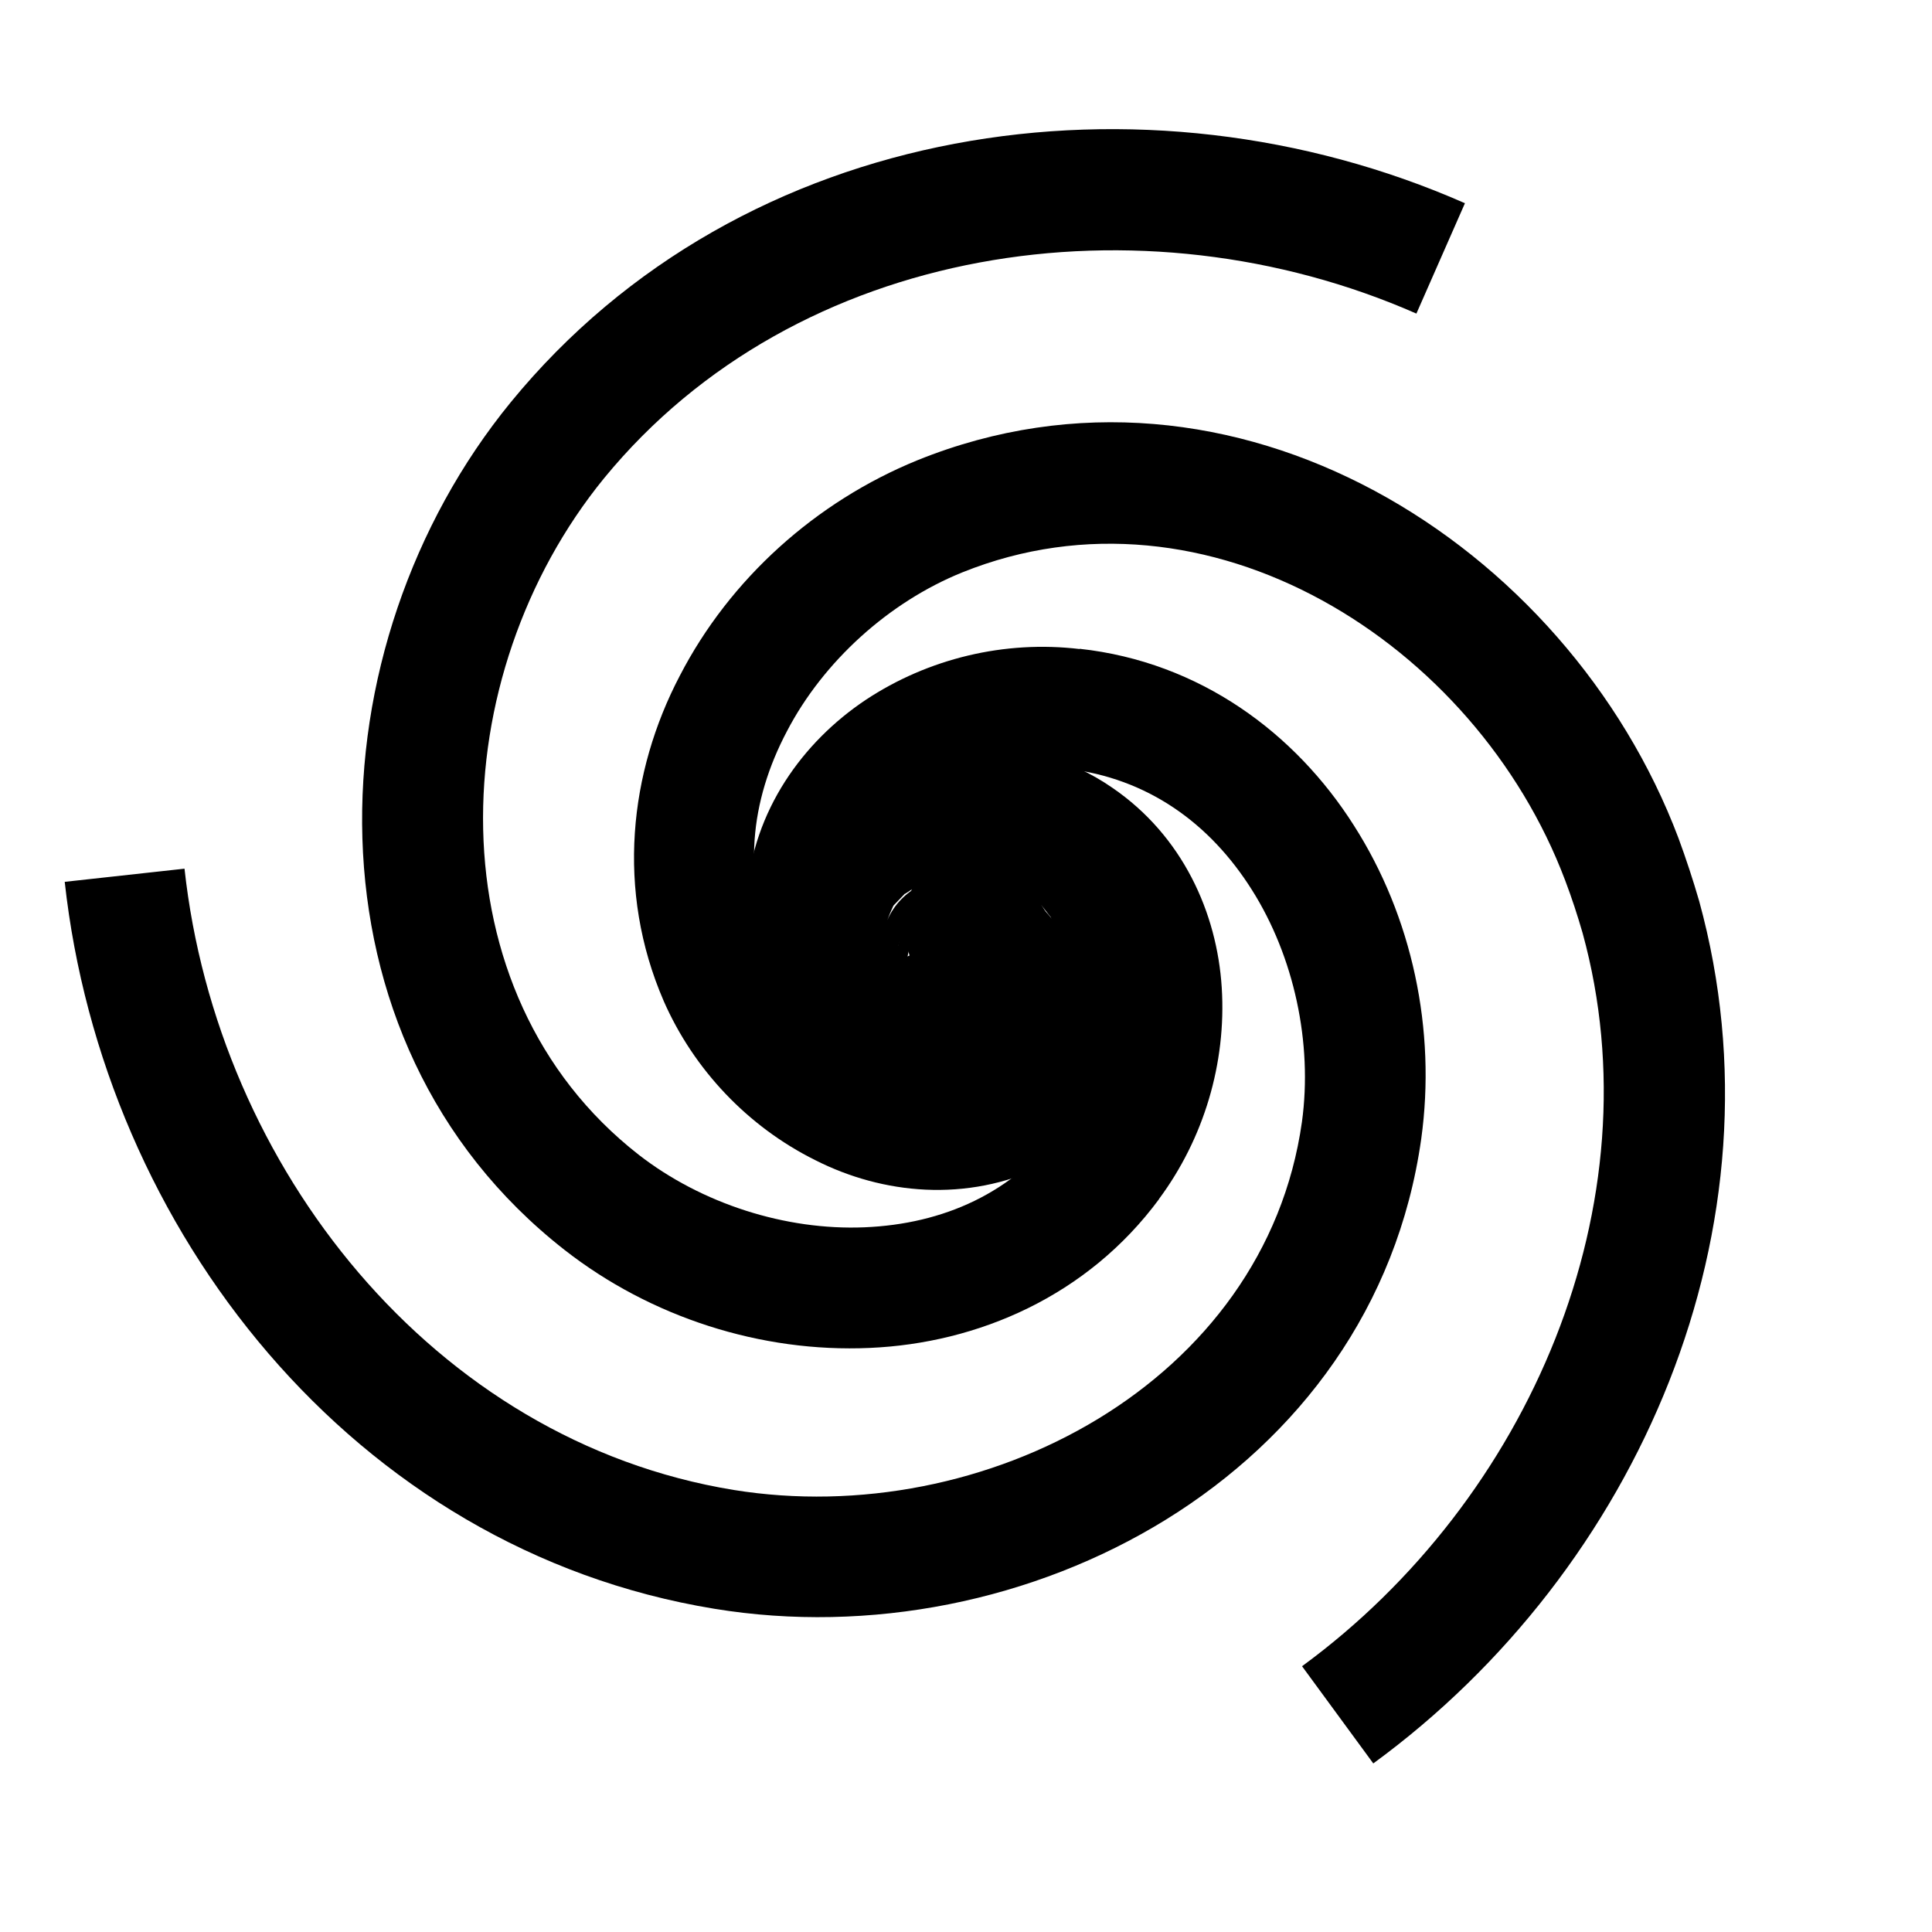
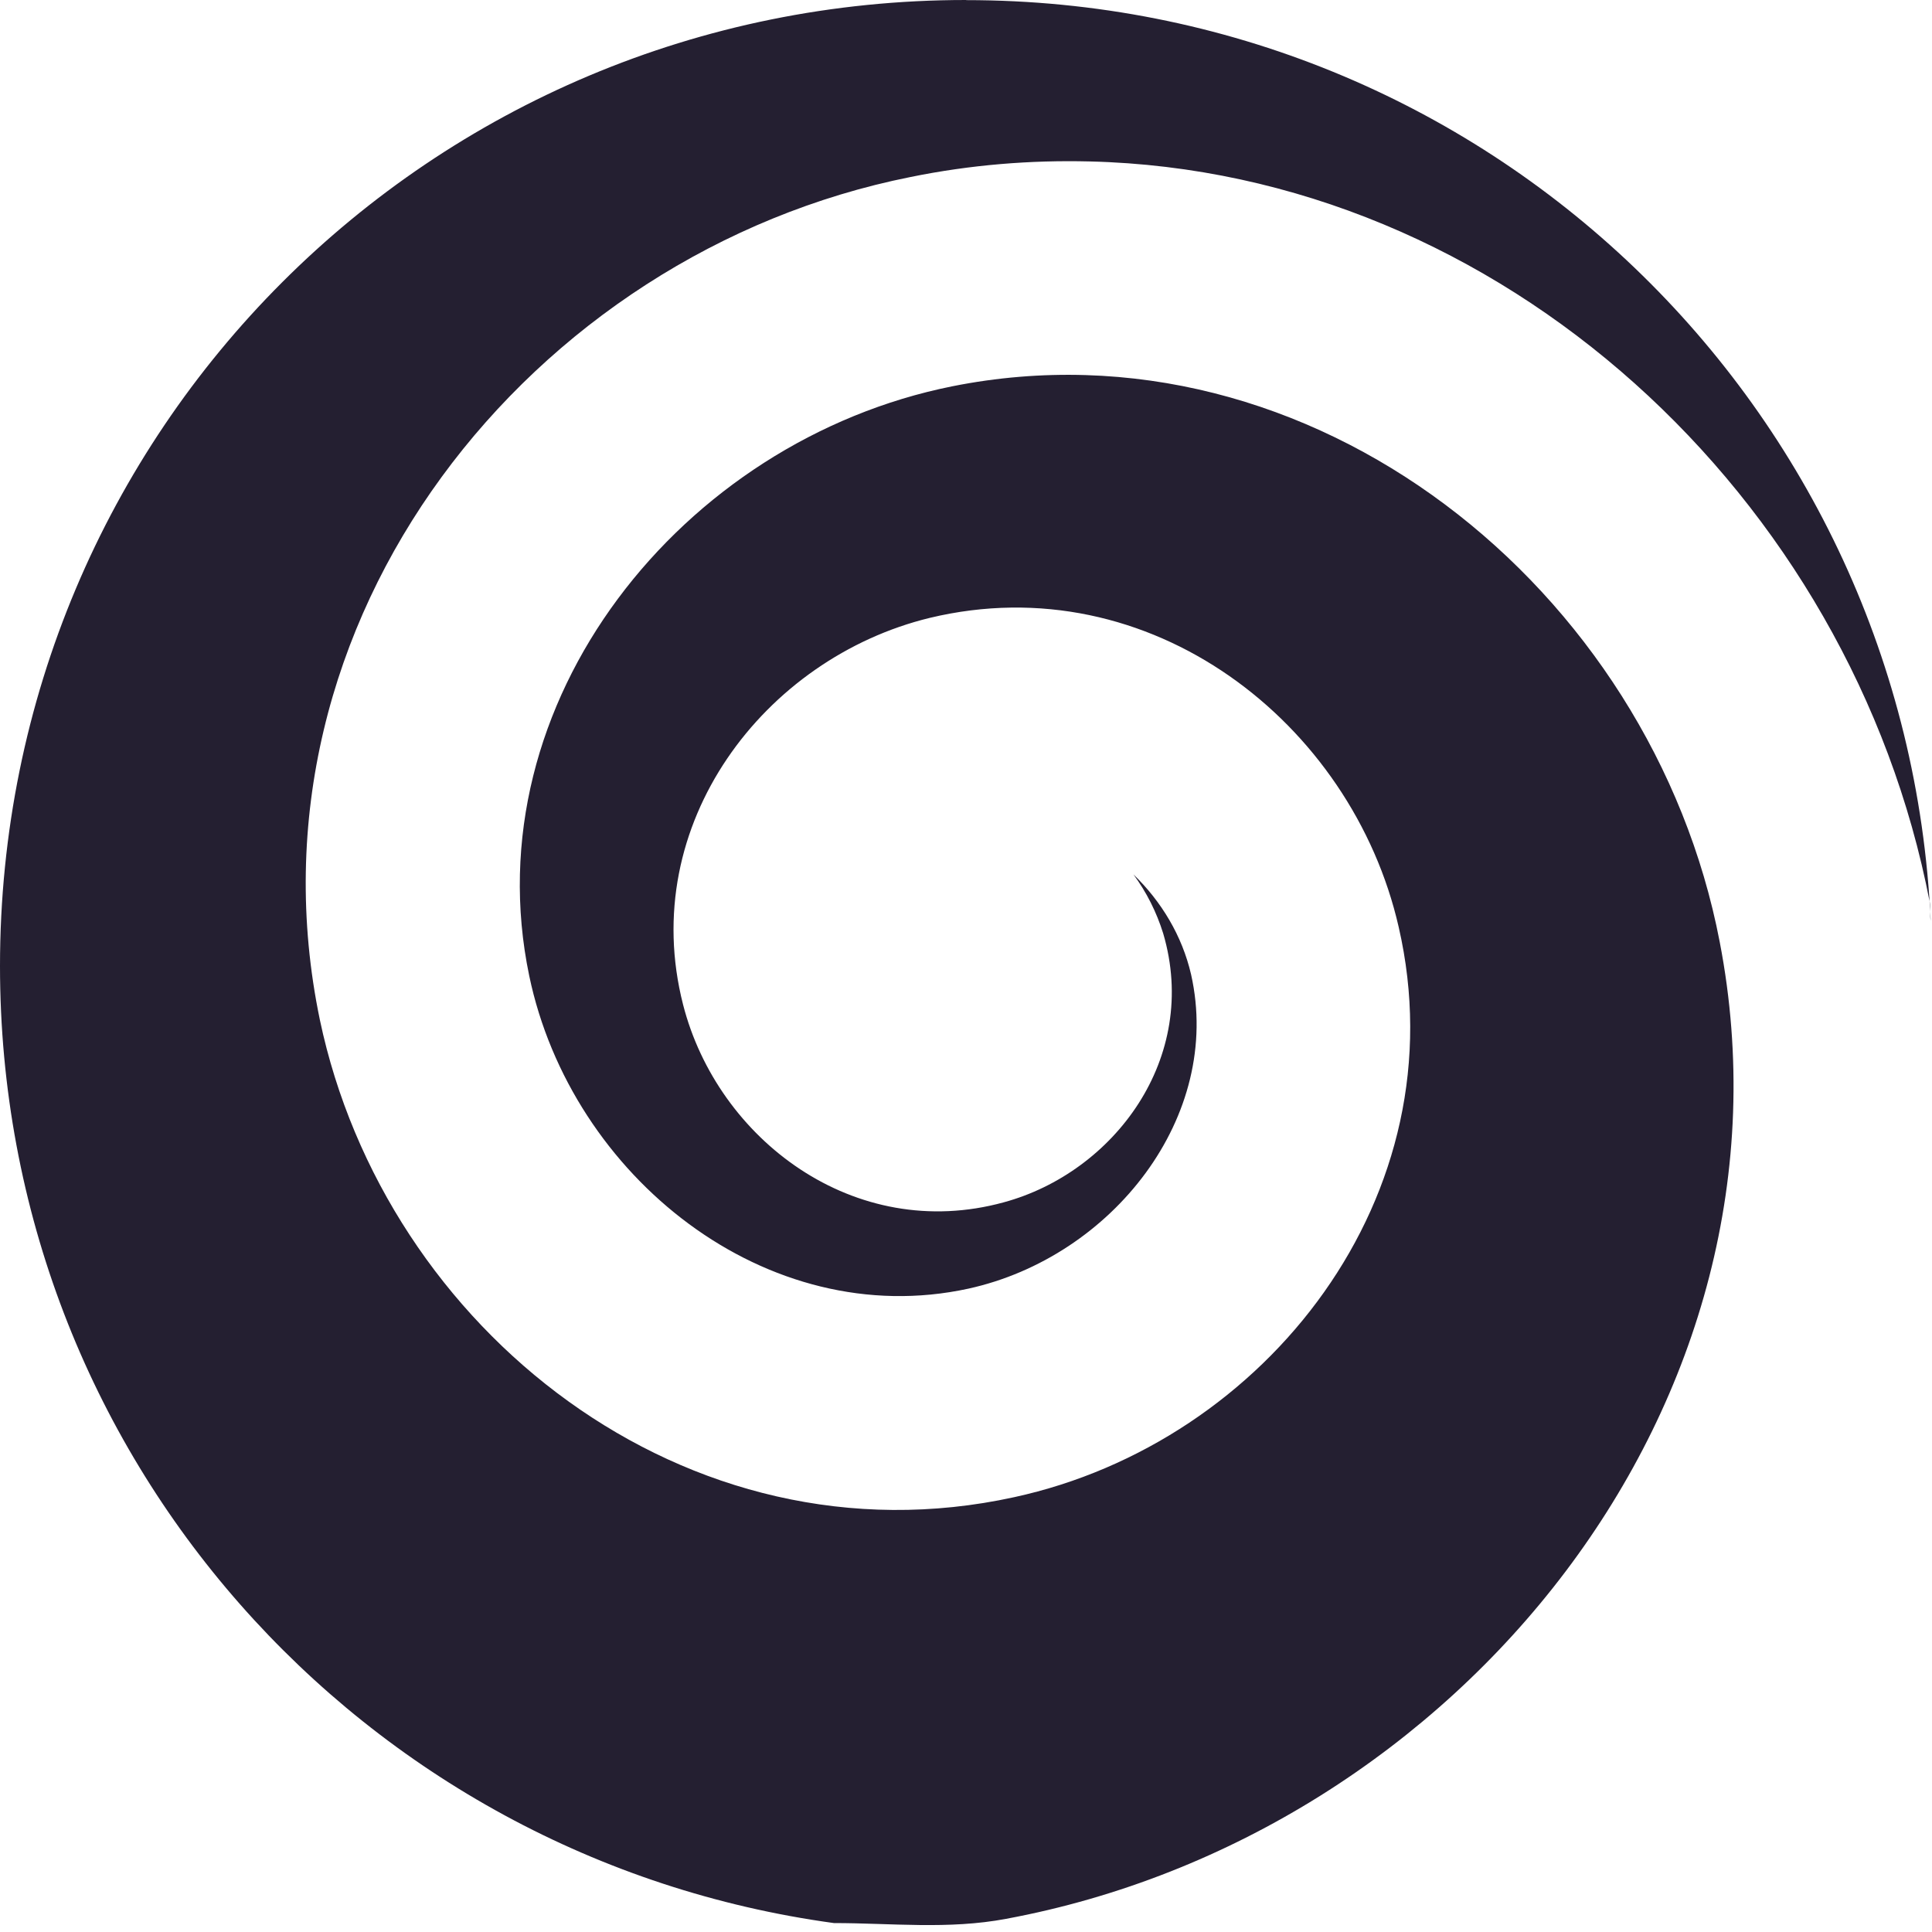
<svg xmlns="http://www.w3.org/2000/svg" height="16px" viewBox="0 0 16 16" width="16px">
-   <path d="m 8.941 5.375 c -0.621 -0.074 -1.254 0.078 -1.773 0.422 c -0.52 0.348 -0.93 0.914 -0.984 1.613 c -0.035 0.426 0.078 0.848 0.324 1.199 c 0.246 0.355 0.656 0.637 1.156 0.656 c 0.289 0.008 0.57 -0.074 0.809 -0.25 c 0.238 -0.176 0.441 -0.492 0.434 -0.855 c 0 -0.203 -0.066 -0.387 -0.199 -0.555 c -0.133 -0.172 -0.391 -0.32 -0.668 -0.297 c -0.156 0.012 -0.281 0.062 -0.402 0.172 c -0.125 0.109 -0.25 0.344 -0.207 0.578 c 0.008 0.027 0.027 0.039 0.035 0.062 c -0.043 -0.035 -0.098 -0.027 -0.137 -0.082 c -0.102 -0.148 -0.16 -0.367 -0.148 -0.547 c 0.031 -0.375 0.227 -0.656 0.539 -0.859 c 0.312 -0.207 0.734 -0.309 1.113 -0.266 c 0.672 0.078 1.188 0.453 1.535 1.004 c 0.348 0.551 0.504 1.266 0.414 1.922 c -0.305 2.16 -2.633 3.383 -4.707 3.047 c -2.484 -0.406 -4.277 -2.672 -4.547 -5.145 l -0.992 0.109 c 0.316 2.879 2.391 5.531 5.379 6.02 c 2.57 0.422 5.461 -1.098 5.855 -3.891 c 0.125 -0.902 -0.074 -1.84 -0.559 -2.598 c -0.484 -0.762 -1.273 -1.352 -2.27 -1.461 z m -1.324 2.301 s 0.012 0.008 0.012 0.008 c 0.02 0.016 0.371 0.316 0.371 0.316 l 0.301 0.223 c -0.004 0.004 -0.004 0.008 -0.004 0.008 c -0.062 0.055 -0.098 0.066 -0.176 0.074 c -0.082 0.008 -0.172 -0.051 -0.195 -0.074 c -0.02 -0.027 -0.016 -0.023 -0.02 -0.051 c 0.004 0.012 0.012 0.004 -0.027 0.031 c -0.043 0.027 -0.125 0.055 -0.176 0.055 c -0.059 -0.004 -0.09 -0.062 -0.137 -0.082 c -0.035 -0.094 -0.066 -0.195 -0.047 -0.277 c 0.02 -0.105 0.066 -0.172 0.102 -0.211 c -0.012 0.004 -0.035 0.027 -0.035 0.027 z m 0.07 0.715 c 0.098 0.062 0.23 0.105 0.379 0.086 c -0.062 0.008 -0.133 0.016 -0.133 0.02 c 0.004 0 -0.129 -0.039 -0.129 -0.039 c 0.004 0.004 -0.062 -0.031 -0.062 -0.031 s -0.035 -0.023 -0.051 -0.035 z m 0 0" />
-   <path d="m 9.598 9.93 c 0.371 -0.5 0.559 -1.125 0.52 -1.75 c -0.039 -0.621 -0.324 -1.258 -0.906 -1.656 c -0.348 -0.242 -0.773 -0.355 -1.199 -0.32 s -0.879 0.254 -1.145 0.676 c -0.152 0.246 -0.223 0.527 -0.188 0.824 c 0.031 0.297 0.203 0.629 0.52 0.805 c 0.18 0.098 0.371 0.137 0.586 0.105 c 0.211 -0.035 0.469 -0.18 0.59 -0.434 c 0.066 -0.141 0.086 -0.273 0.051 -0.434 c -0.031 -0.164 -0.172 -0.387 -0.398 -0.465 c -0.023 -0.012 -0.047 0 -0.07 -0.004 c 0.051 -0.02 0.074 -0.07 0.141 -0.078 c 0.176 -0.016 0.398 0.043 0.547 0.148 c 0.309 0.211 0.453 0.523 0.477 0.895 c 0.023 0.371 -0.102 0.789 -0.328 1.094 c -0.402 0.547 -0.988 0.801 -1.637 0.828 c -0.652 0.027 -1.348 -0.195 -1.871 -0.602 c -1.719 -1.344 -1.617 -3.969 -0.285 -5.602 c 1.594 -1.945 4.453 -2.363 6.727 -1.363 l 0.402 -0.914 c -2.652 -1.168 -5.984 -0.695 -7.902 1.648 c -1.648 2.016 -1.777 5.281 0.445 7.02 c 0.715 0.559 1.629 0.852 2.527 0.812 c 0.898 -0.039 1.805 -0.43 2.398 -1.234 z m -1.332 -2.297 s -0.012 0.004 -0.012 0.004 c -0.023 0.008 -0.461 0.164 -0.461 0.164 l -0.344 0.148 c 0 -0.004 -0.004 -0.004 -0.004 -0.008 c -0.016 -0.078 -0.008 -0.117 0.023 -0.188 c 0.035 -0.074 0.129 -0.125 0.164 -0.129 c 0.031 -0.004 0.031 -0.004 0.055 0.008 c -0.012 -0.008 -0.008 0.004 -0.016 -0.043 c -0.004 -0.051 0.016 -0.137 0.043 -0.176 c 0.031 -0.051 0.098 -0.047 0.141 -0.078 c 0.094 0.016 0.199 0.039 0.262 0.094 c 0.082 0.074 0.113 0.145 0.133 0.195 c -0.004 -0.012 -0.008 -0.047 -0.008 -0.047 z m -0.652 -0.297 c -0.105 0.055 -0.207 0.148 -0.266 0.285 c 0.023 -0.062 0.051 -0.121 0.051 -0.121 s 0.094 -0.098 0.094 -0.098 c 0 0.004 0.062 -0.039 0.062 -0.039 s 0.039 -0.016 0.059 -0.023 z m 0 0" />
-   <path d="m 5.496 8.289 c 0.25 0.57 0.699 1.043 1.258 1.32 c 0.555 0.281 1.25 0.352 1.887 0.047 c 0.383 -0.18 0.695 -0.492 0.879 -0.879 c 0.18 -0.391 0.219 -0.887 -0.016 -1.328 c -0.137 -0.258 -0.344 -0.457 -0.617 -0.578 c -0.273 -0.117 -0.648 -0.137 -0.957 0.051 c -0.18 0.105 -0.305 0.254 -0.383 0.453 c -0.078 0.203 -0.082 0.496 0.078 0.727 c 0.09 0.129 0.191 0.211 0.352 0.266 c 0.156 0.051 0.418 0.039 0.602 -0.113 c 0.02 -0.02 0.02 -0.043 0.035 -0.062 c -0.008 0.055 0.027 0.102 0 0.16 c -0.078 0.164 -0.238 0.324 -0.402 0.402 c -0.34 0.16 -0.68 0.129 -1.016 -0.035 c -0.332 -0.168 -0.633 -0.484 -0.781 -0.832 c -0.273 -0.621 -0.203 -1.254 0.102 -1.832 c 0.301 -0.578 0.844 -1.07 1.453 -1.316 c 2.027 -0.816 4.25 0.582 4.992 2.551 c 0.055 0.145 0.102 0.289 0.145 0.438 c 0.613 2.234 -0.441 4.691 -2.324 6.07 l 0.59 0.805 c 2.195 -1.605 3.438 -4.449 2.699 -7.141 c -0.051 -0.176 -0.109 -0.352 -0.172 -0.523 c -0.922 -2.441 -3.688 -4.184 -6.301 -3.129 c -0.844 0.344 -1.555 0.984 -1.969 1.785 c -0.418 0.797 -0.531 1.777 -0.133 2.695 z m 2.656 -0.008 s 0.004 -0.012 0.004 -0.012 c 0.004 -0.023 0.086 -0.48 0.086 -0.48 l 0.047 -0.371 h 0.004 c 0.078 0.027 0.109 0.051 0.152 0.113 c 0.047 0.066 0.043 0.176 0.031 0.207 c -0.012 0.031 -0.012 0.027 -0.035 0.043 c 0.012 -0.008 0 -0.008 0.047 0.012 c 0.043 0.016 0.105 0.078 0.129 0.121 c 0.027 0.055 -0.008 0.109 0 0.16 c -0.062 0.074 -0.133 0.152 -0.215 0.18 c -0.105 0.035 -0.18 0.027 -0.234 0.016 c 0.012 0.008 0.043 0.02 0.043 0.02 z m 0.582 -0.418 c 0.008 -0.117 -0.023 -0.25 -0.113 -0.371 c 0.039 0.051 0.082 0.105 0.082 0.105 s 0.035 0.129 0.035 0.129 v 0.074 s 0 0.043 -0.004 0.062 z m 0 0" />
+   <path d="m 8 0 c -4.434 0 -8 3.566 -8 8 c 0 4.059 2.996 7.391 6.906 7.926 c 0.473 0 0.949 0.055 1.426 -0.035 c 3.742 -0.695 6.645 -4.281 5.91 -8.09 c -0.562 -2.93 -3.383 -5.195 -6.355 -4.602 c -2.242 0.449 -3.977 2.617 -3.504 4.883 c 0.348 1.664 1.969 2.953 3.637 2.59 c 1.191 -0.262 2.109 -1.426 1.844 -2.602 c -0.074 -0.32 -0.246 -0.605 -0.477 -0.828 c 0.109 0.148 0.191 0.312 0.246 0.488 c 0.305 1.035 -0.41 1.98 -1.32 2.227 c -1.238 0.34 -2.371 -0.523 -2.656 -1.637 c -0.383 -1.496 0.676 -2.871 2.043 -3.203 c 1.824 -0.438 3.496 0.867 3.883 2.559 c 0.512 2.223 -1.098 4.27 -3.184 4.723 c -2.715 0.594 -5.211 -1.391 -5.75 -3.953 c -0.688 -3.309 1.746 -6.352 4.891 -6.98 c 0.5 -0.102 0.996 -0.141 1.484 -0.129 c 3.406 0.082 6.309 2.773 6.957 6.133 c 0.008 0.051 0 0.102 0.008 0.156 c -0.195 -4.258 -3.684 -7.625 -7.988 -7.625 z m 0 0" fill="#241f31" />
</svg>
